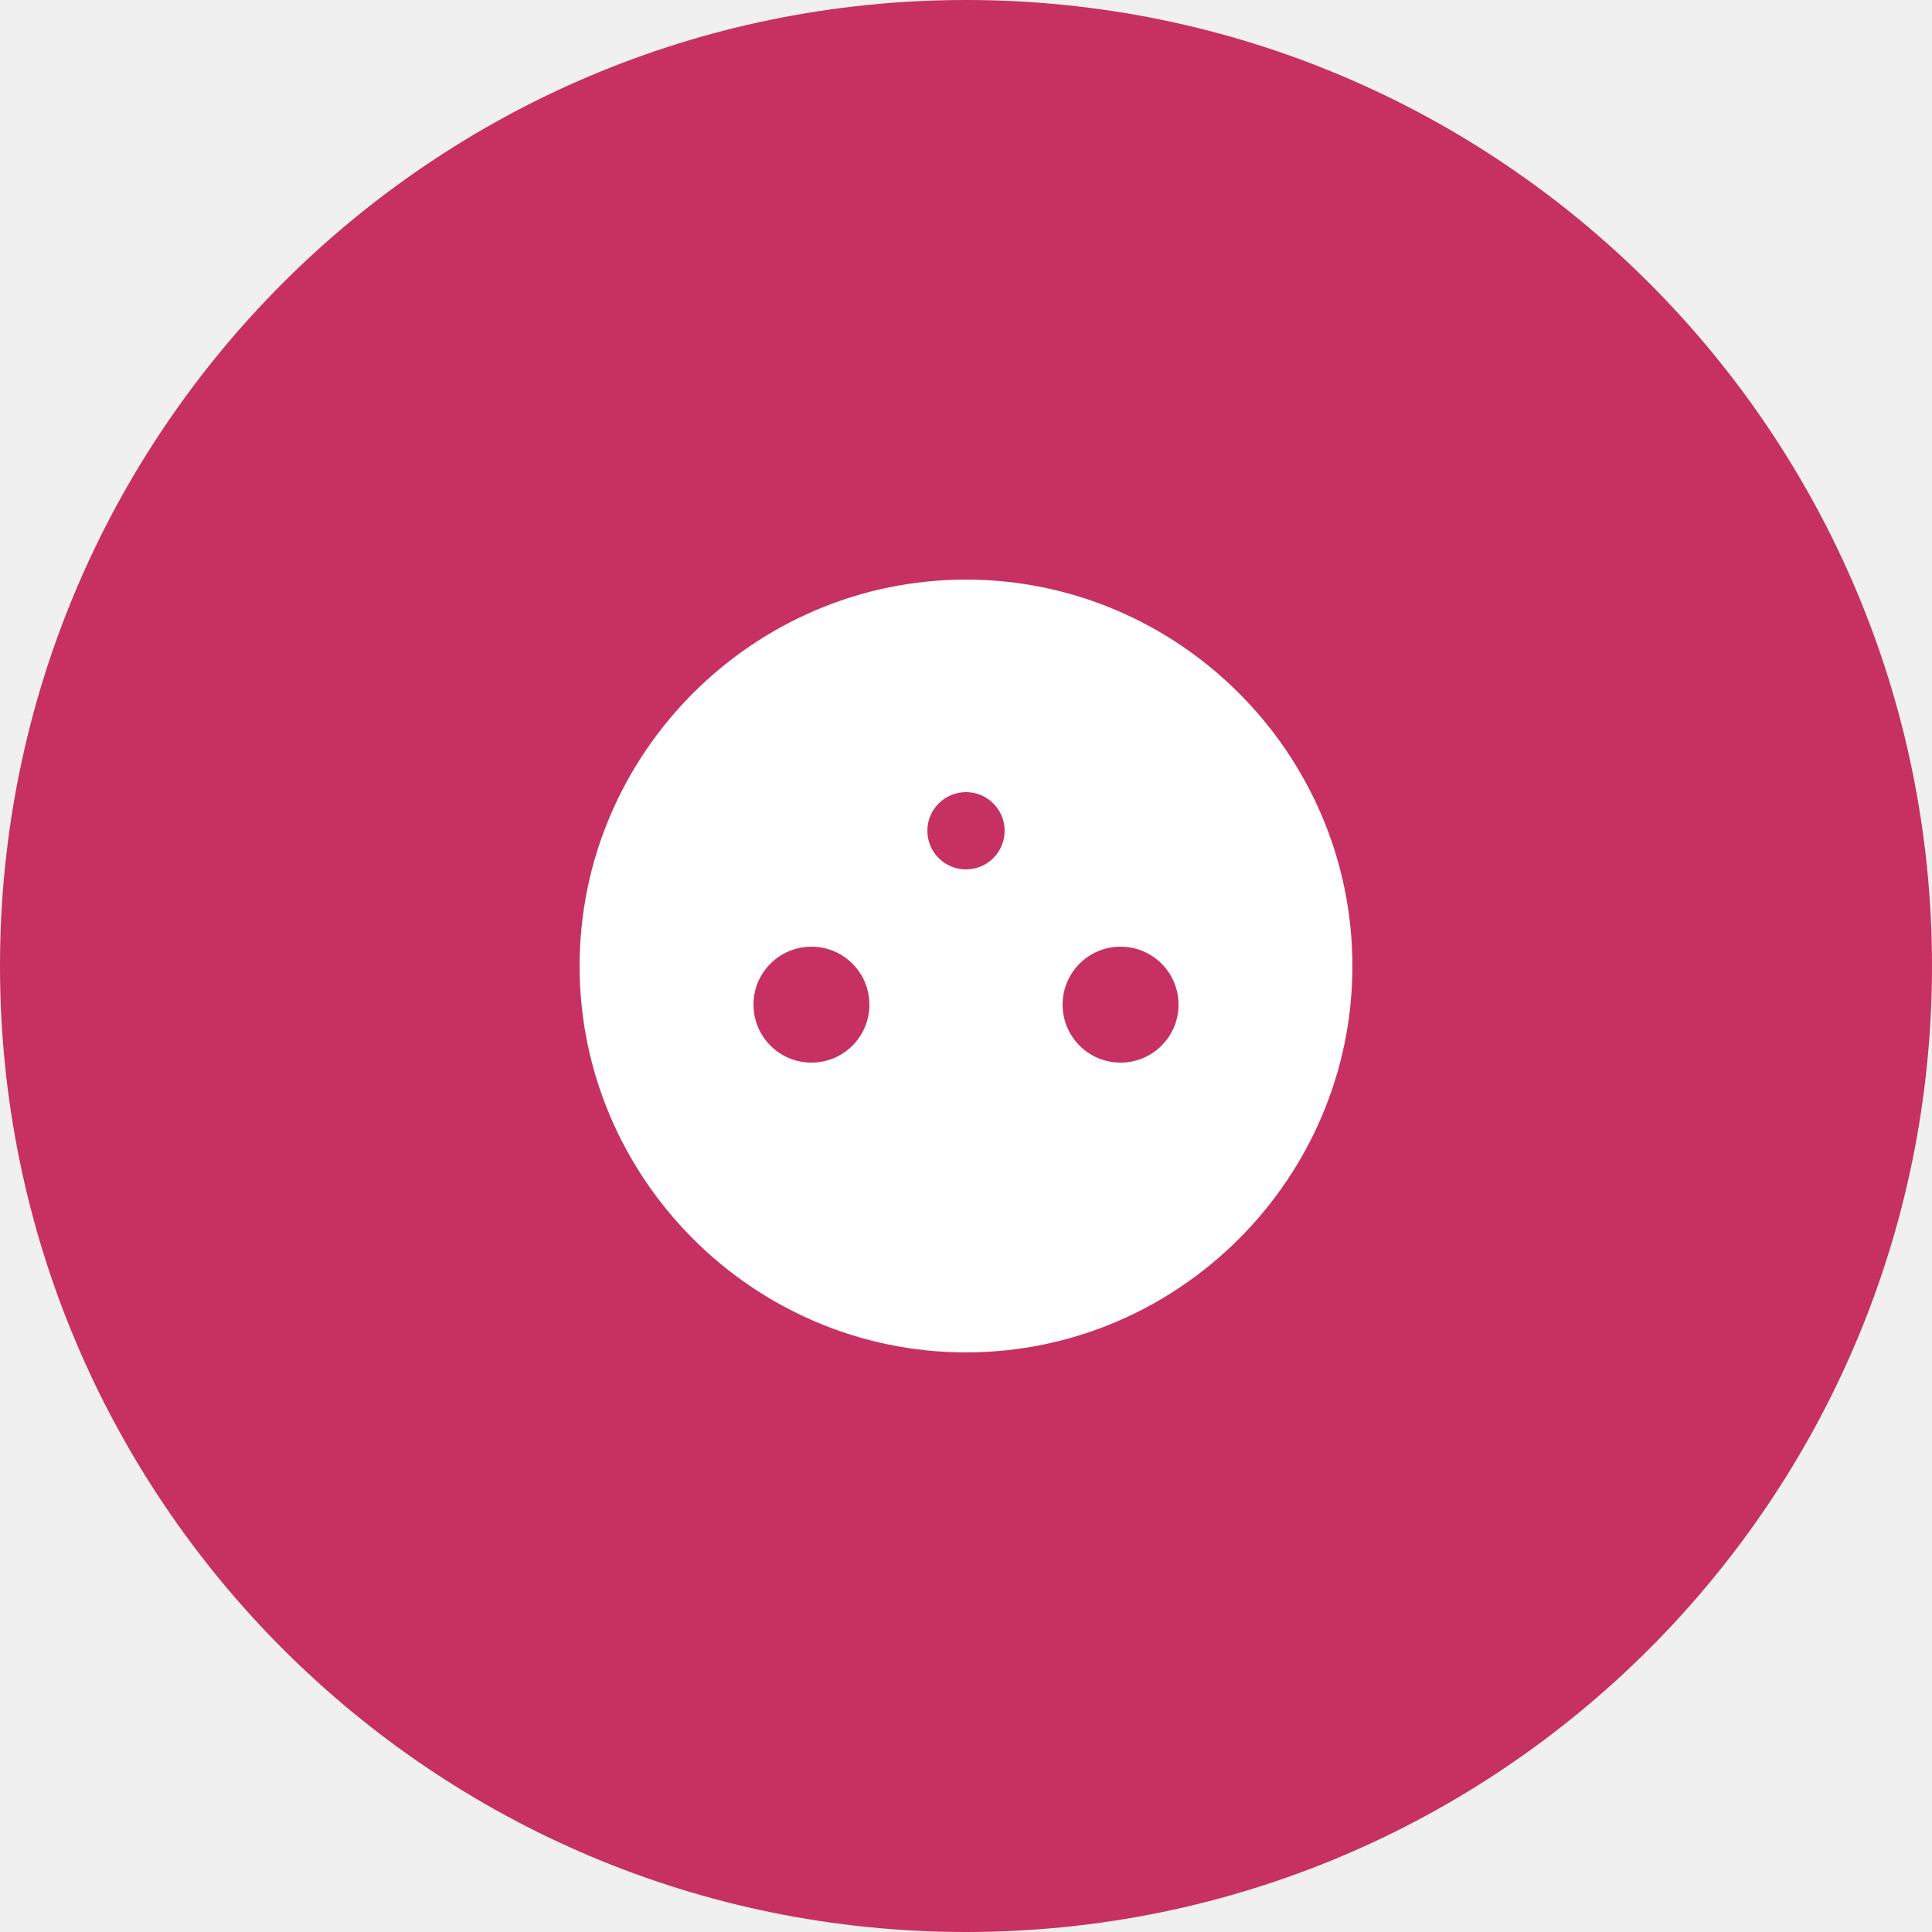
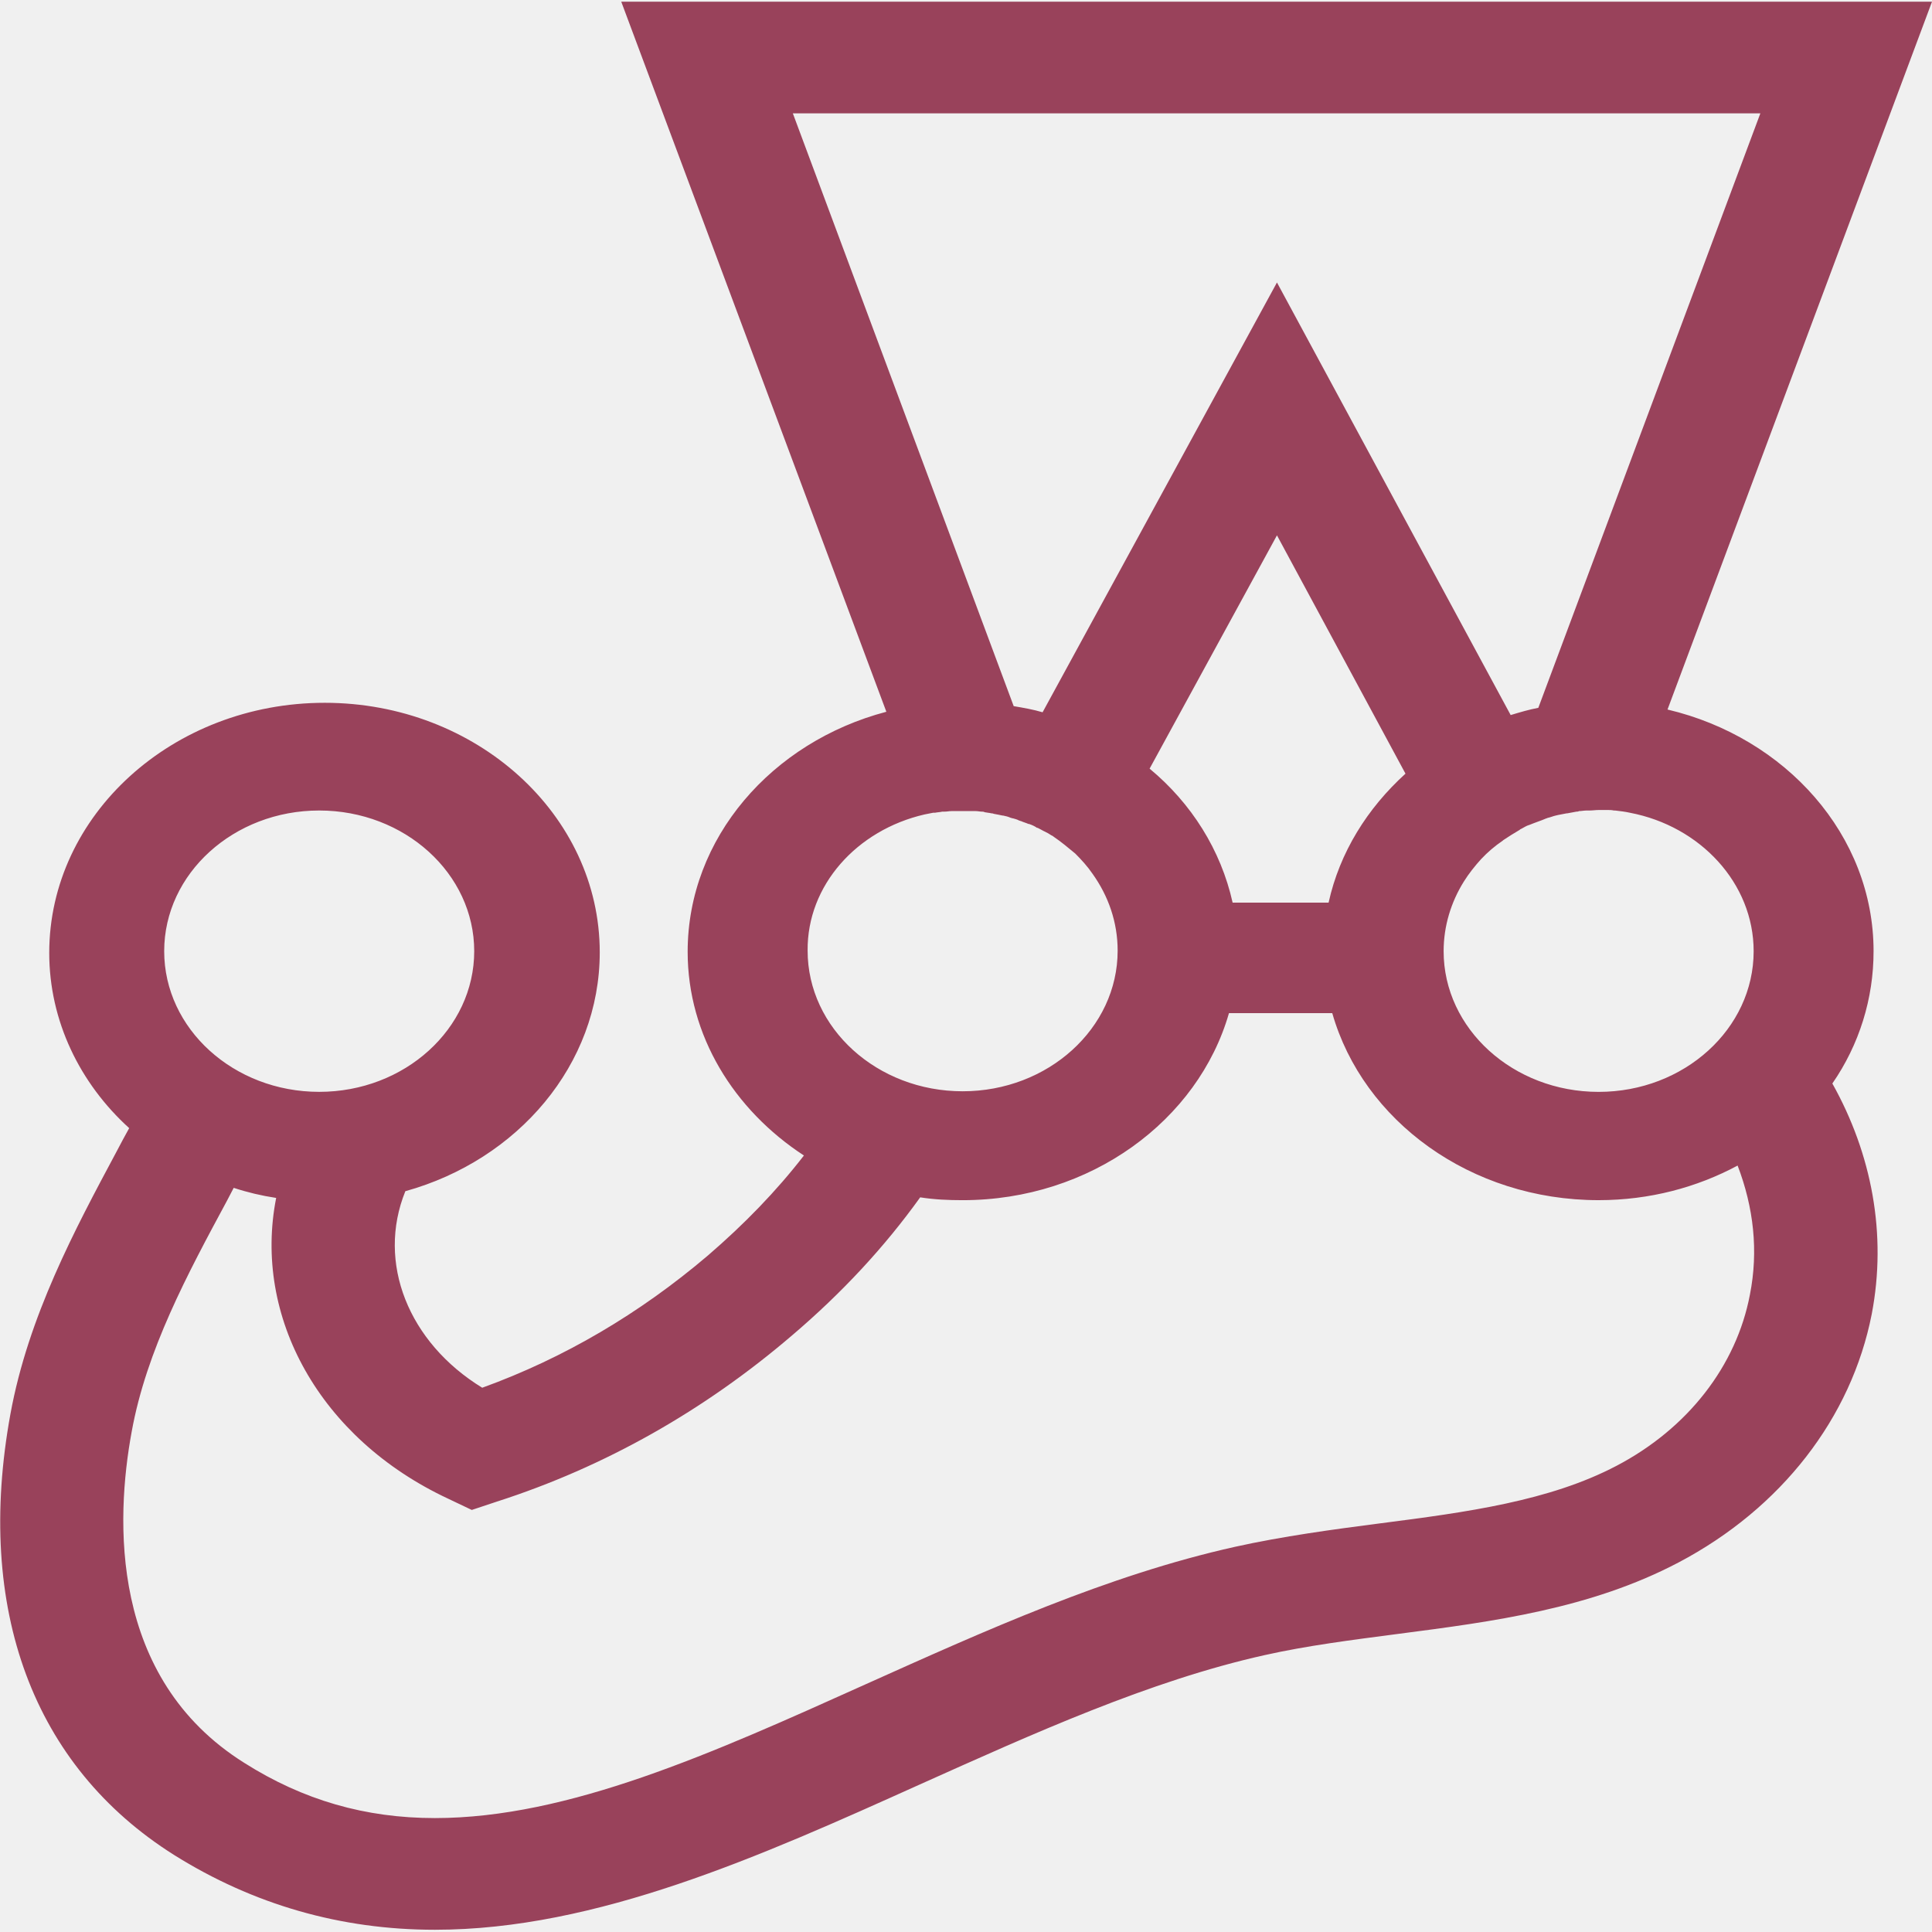
- <svg xmlns="http://www.w3.org/2000/svg" viewBox="0 0 100 100">
-   <defs>
-     <style>.cls-1{fill:#c63161;}.cls-2{fill:#fff;}</style>
-   </defs>
-   <circle class="cls-1" cx="50" cy="50" r="50" />
-   <path class="cls-2" d="M50,30c-11,0-20,9-20,20s9,20,20,20,20-9,20-20S61,30,50,30Zm-8,25a3,3,0,1,1,3-3A3,3,0,0,1,42,55Zm16,0a3,3,0,1,1,3-3A3,3,0,0,1,58,55Zm-8-10a2,2,0,1,1,2-2A2,2,0,0,1,50,45Z" />
+ <svg xmlns="http://www.w3.org/2000/svg" viewBox="0 0 128 128">
+   <path fill="#99425B" d="M124.129 63.02c0-7.692-5.828-14.165-13.652-16.012L128 .113H41.16l17.563 47.043c-7.578 1.996-13.164 8.356-13.164 15.903 0 5.546 3.058 10.464 7.703 13.496-1.832 2.367-3.953 4.55-6.356 6.62-4.523 3.848-9.539 6.805-14.957 8.766-4.89-2.996-7.008-8.285-5.094-13.02 7.457-2.07 12.88-8.394 12.88-15.827 0-9.133-8.192-16.532-18.22-16.532-10.066 0-18.253 7.434-18.253 16.57 0 4.513 2.035 8.653 5.297 11.61-.286.52-.57 1.035-.856 1.59C4.973 81.438 1.875 87.207.691 93.68c-2.363 12.941 1.508 23.336 10.84 29.215 5.258 3.293 11.047 4.957 17.282 4.957 10.714 0 21.597-4.883 32.109-9.618 7.5-3.363 15.242-6.879 22.863-8.578 2.813-.629 5.746-1 8.844-1.406 6.273-.813 12.754-1.664 18.582-4.734 6.805-3.586 11.45-9.579 12.797-16.457 1.015-5.29 0-10.614-2.61-15.274a15.35 15.35 0 002.73-8.765zm-7.945 0c0 5.14-4.606 9.32-10.27 9.32s-10.27-4.18-10.27-9.32c0-1.665.489-3.254 1.344-4.622.325-.52.735-1.035 1.14-1.48a8.517 8.517 0 011.427-1.219l.043-.039c.324-.222.691-.445 1.058-.664 0 0 .04 0 .04-.039.163-.074.327-.184.492-.258.039 0 .078-.039.12-.039.165-.07.368-.144.57-.219a8.78 8.78 0 00.571-.222c.04 0 .082-.04.121-.04.164-.034.328-.109.489-.144.043 0 .125-.039.164-.039.203-.035.367-.074.57-.11h.043l.61-.113c.042 0 .12 0 .163-.035.164 0 .325-.039.489-.039h.203c.203 0 .41-.035.652-.035h.531c.16 0 .286 0 .446.035h.082c.328.04.652.074.98.149 4.645.886 8.192 4.66 8.192 9.172zM52.527 7.508h64.102l-14.711 39.387c-.61.113-1.223.296-1.832.48l-15.484-28.66L69.074 47.19c-.613-.183-1.265-.296-1.914-.406zM81.664 59.8c-.773-3.477-2.73-6.582-5.5-8.875l8.438-15.457 8.515 15.789c-2.527 2.293-4.36 5.215-5.094 8.543zM61.25 53.96c.203-.04.367-.074.57-.113h.121c.164-.035.329-.035.489-.075h.164c.164 0 .285-.035.449-.035h1.59c.16 0 .285.035.406.035.082 0 .121 0 .203.04.164.035.285.035.45.074.038 0 .081 0 .163.035.204.039.407.074.57.113h.04c.164.035.328.07.488.145.043 0 .082.039.164.039.121.035.285.074.406.148.043 0 .082.035.125.035.16.075.325.114.489.188h.039c.203.07.367.144.531.258h.04c.163.074.327.183.491.257.04 0 .04.04.078.04.164.07.286.183.45.257l.043.035c.488.333.937.704 1.382 1.075l.043.035c.407.406.813.851 1.141 1.332 1.059 1.48 1.672 3.219 1.672 5.105 0 5.141-4.606 9.317-10.27 9.317s-10.27-4.176-10.27-9.317c-.042-4.328 3.259-7.988 7.743-9.023zm-40.102-.262c5.665 0 10.27 4.18 10.27 9.32 0 5.141-4.605 9.32-10.27 9.32-5.664 0-10.27-4.179-10.27-9.32 0-5.14 4.606-9.32 10.27-9.32zm94.79 32.067c-.895 4.73-4.118 8.875-8.844 11.351-4.442 2.332-9.903 3.07-15.649 3.809-3.136.406-6.437.851-9.617 1.554-8.476 1.887-16.625 5.586-24.531 9.133-10.106 4.551-19.645 8.84-28.484 8.84-4.606 0-8.723-1.183-12.633-3.66-8.965-5.621-8.52-16.16-7.457-21.93.976-5.402 3.707-10.468 6.316-15.312.16-.297.285-.555.445-.852.899.297 1.836.52 2.813.668-1.547 7.84 2.851 15.938 11.41 19.934l1.55.738 1.669-.555c7.133-2.293 13.734-6.027 19.562-11.02 3.301-2.812 6.114-5.843 8.477-9.136.937.149 1.875.188 2.812.188 8.477 0 15.606-5.29 17.645-12.391h6.844c2.039 7.137 9.171 12.39 17.648 12.39 3.383 0 6.52-.85 9.207-2.292 1.063 2.773 1.387 5.656.817 8.543zm0 0" />
</svg>
